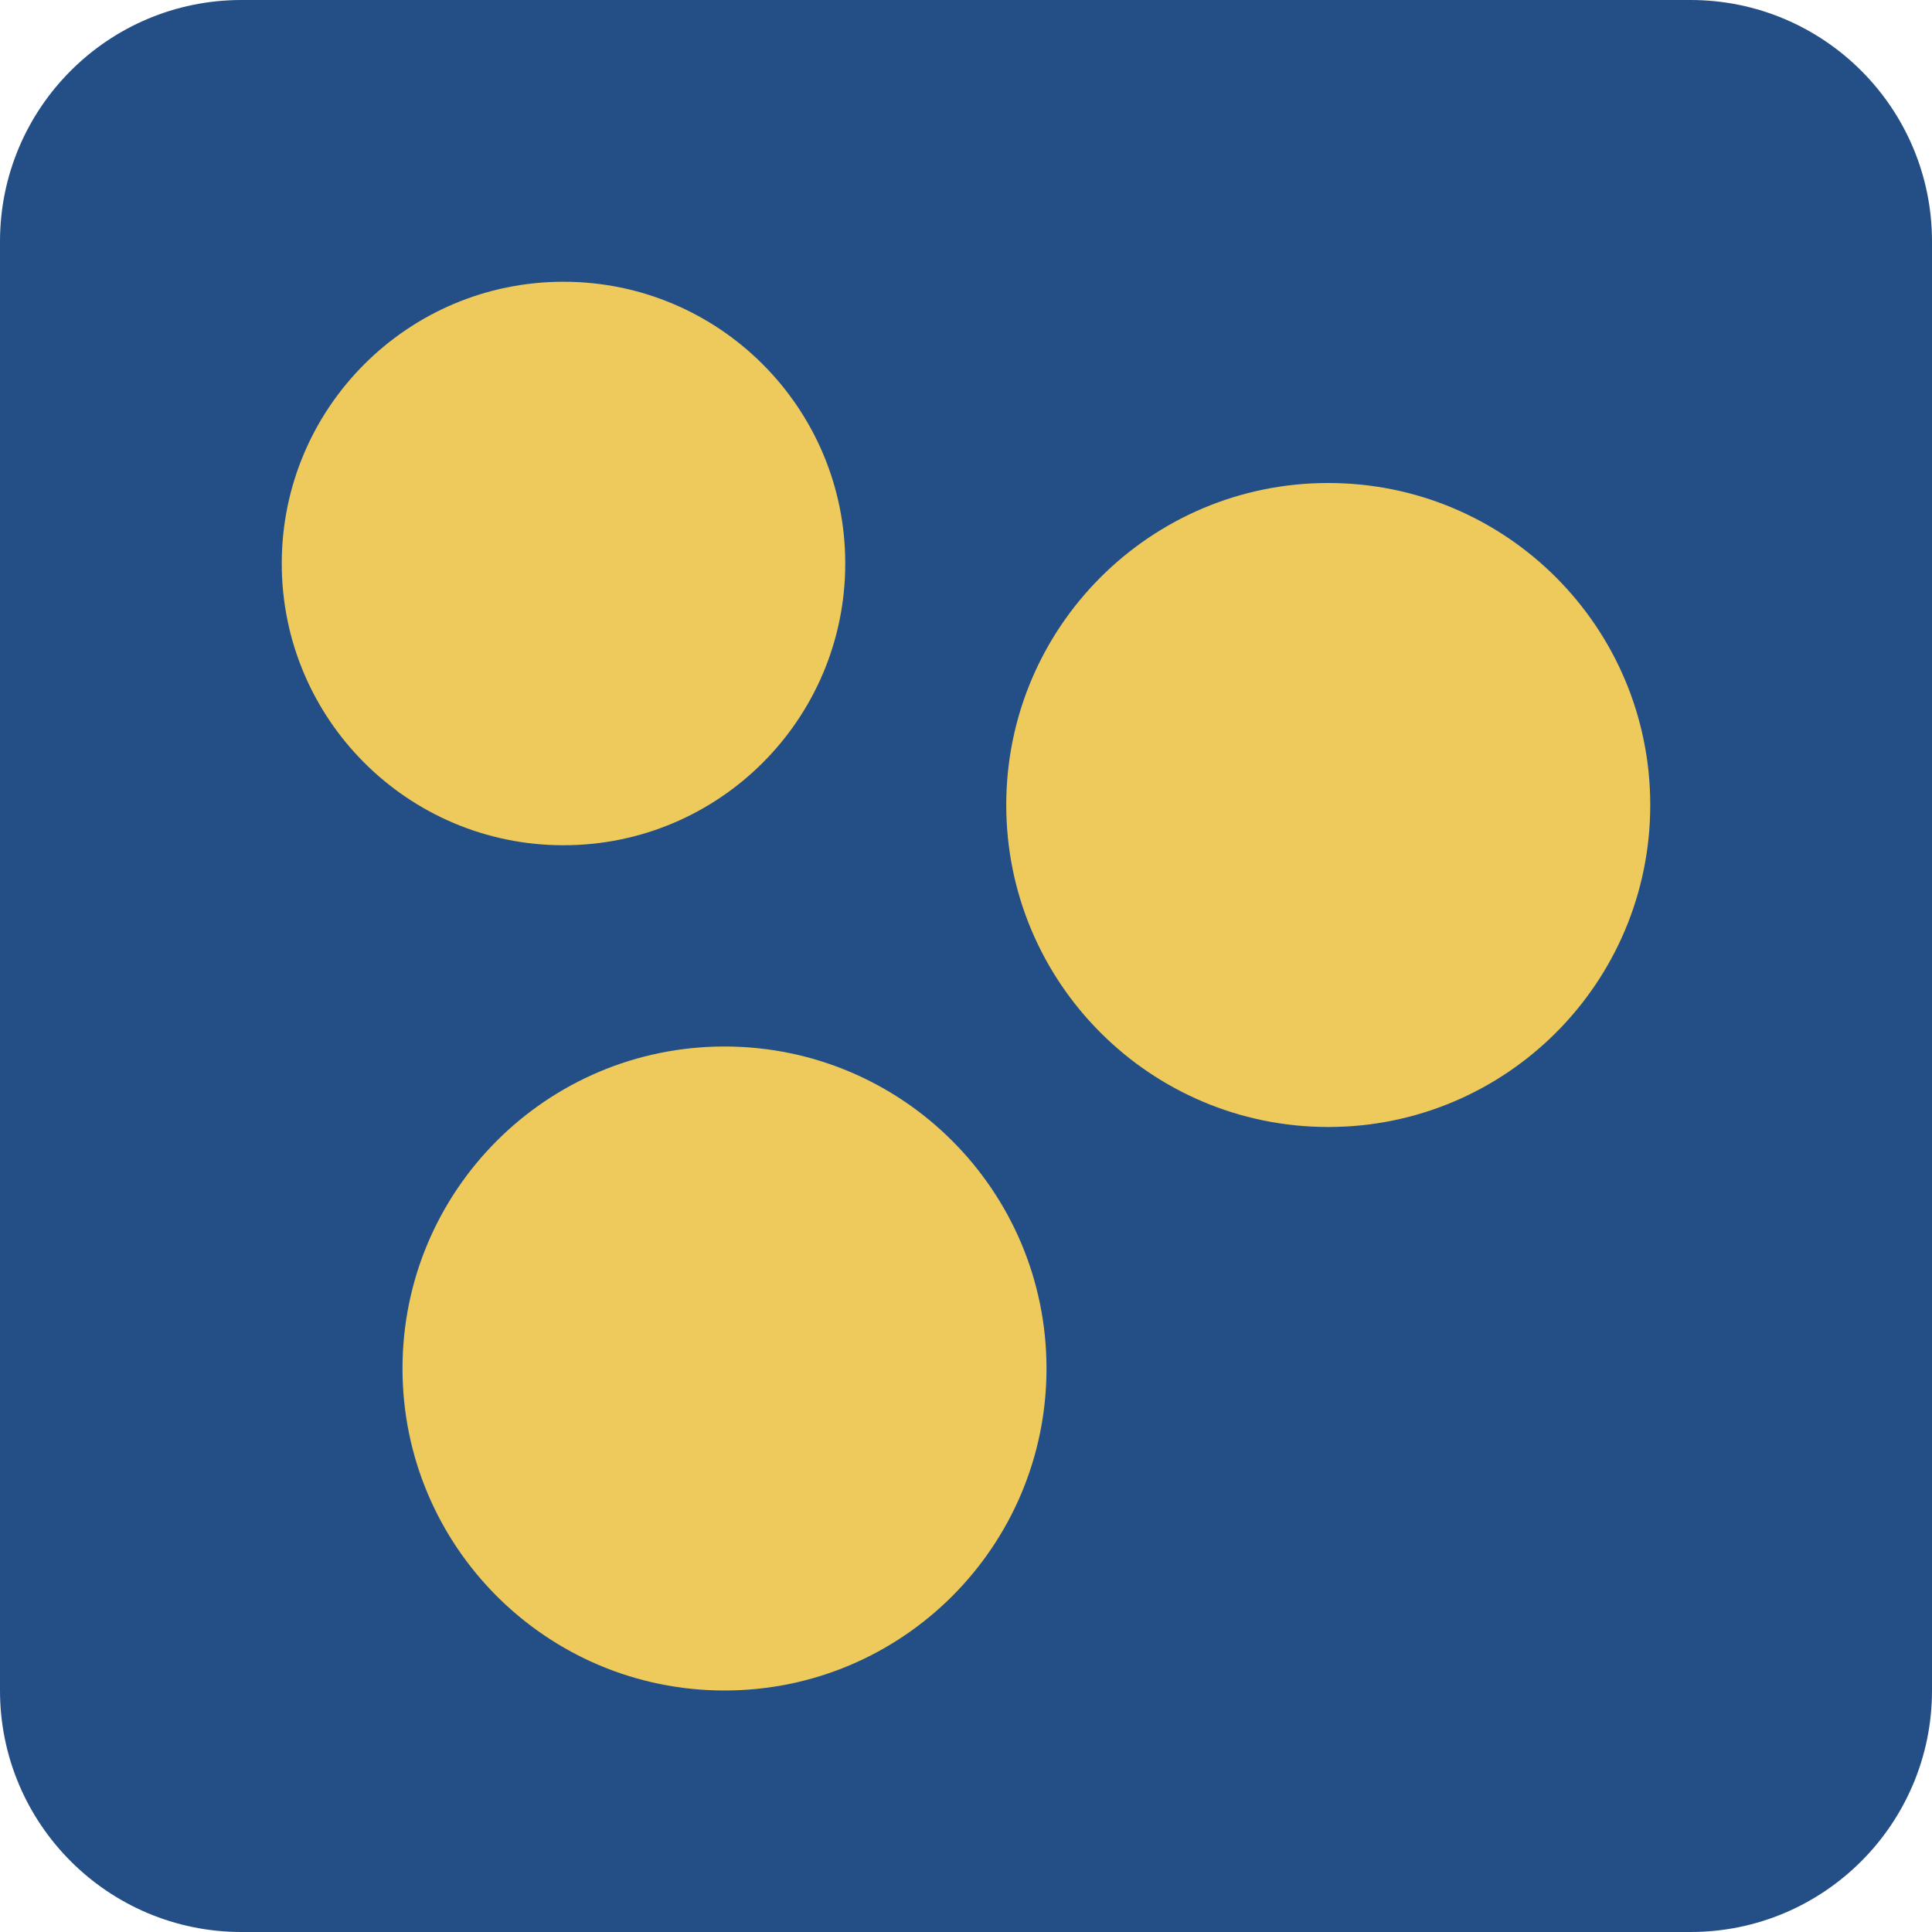
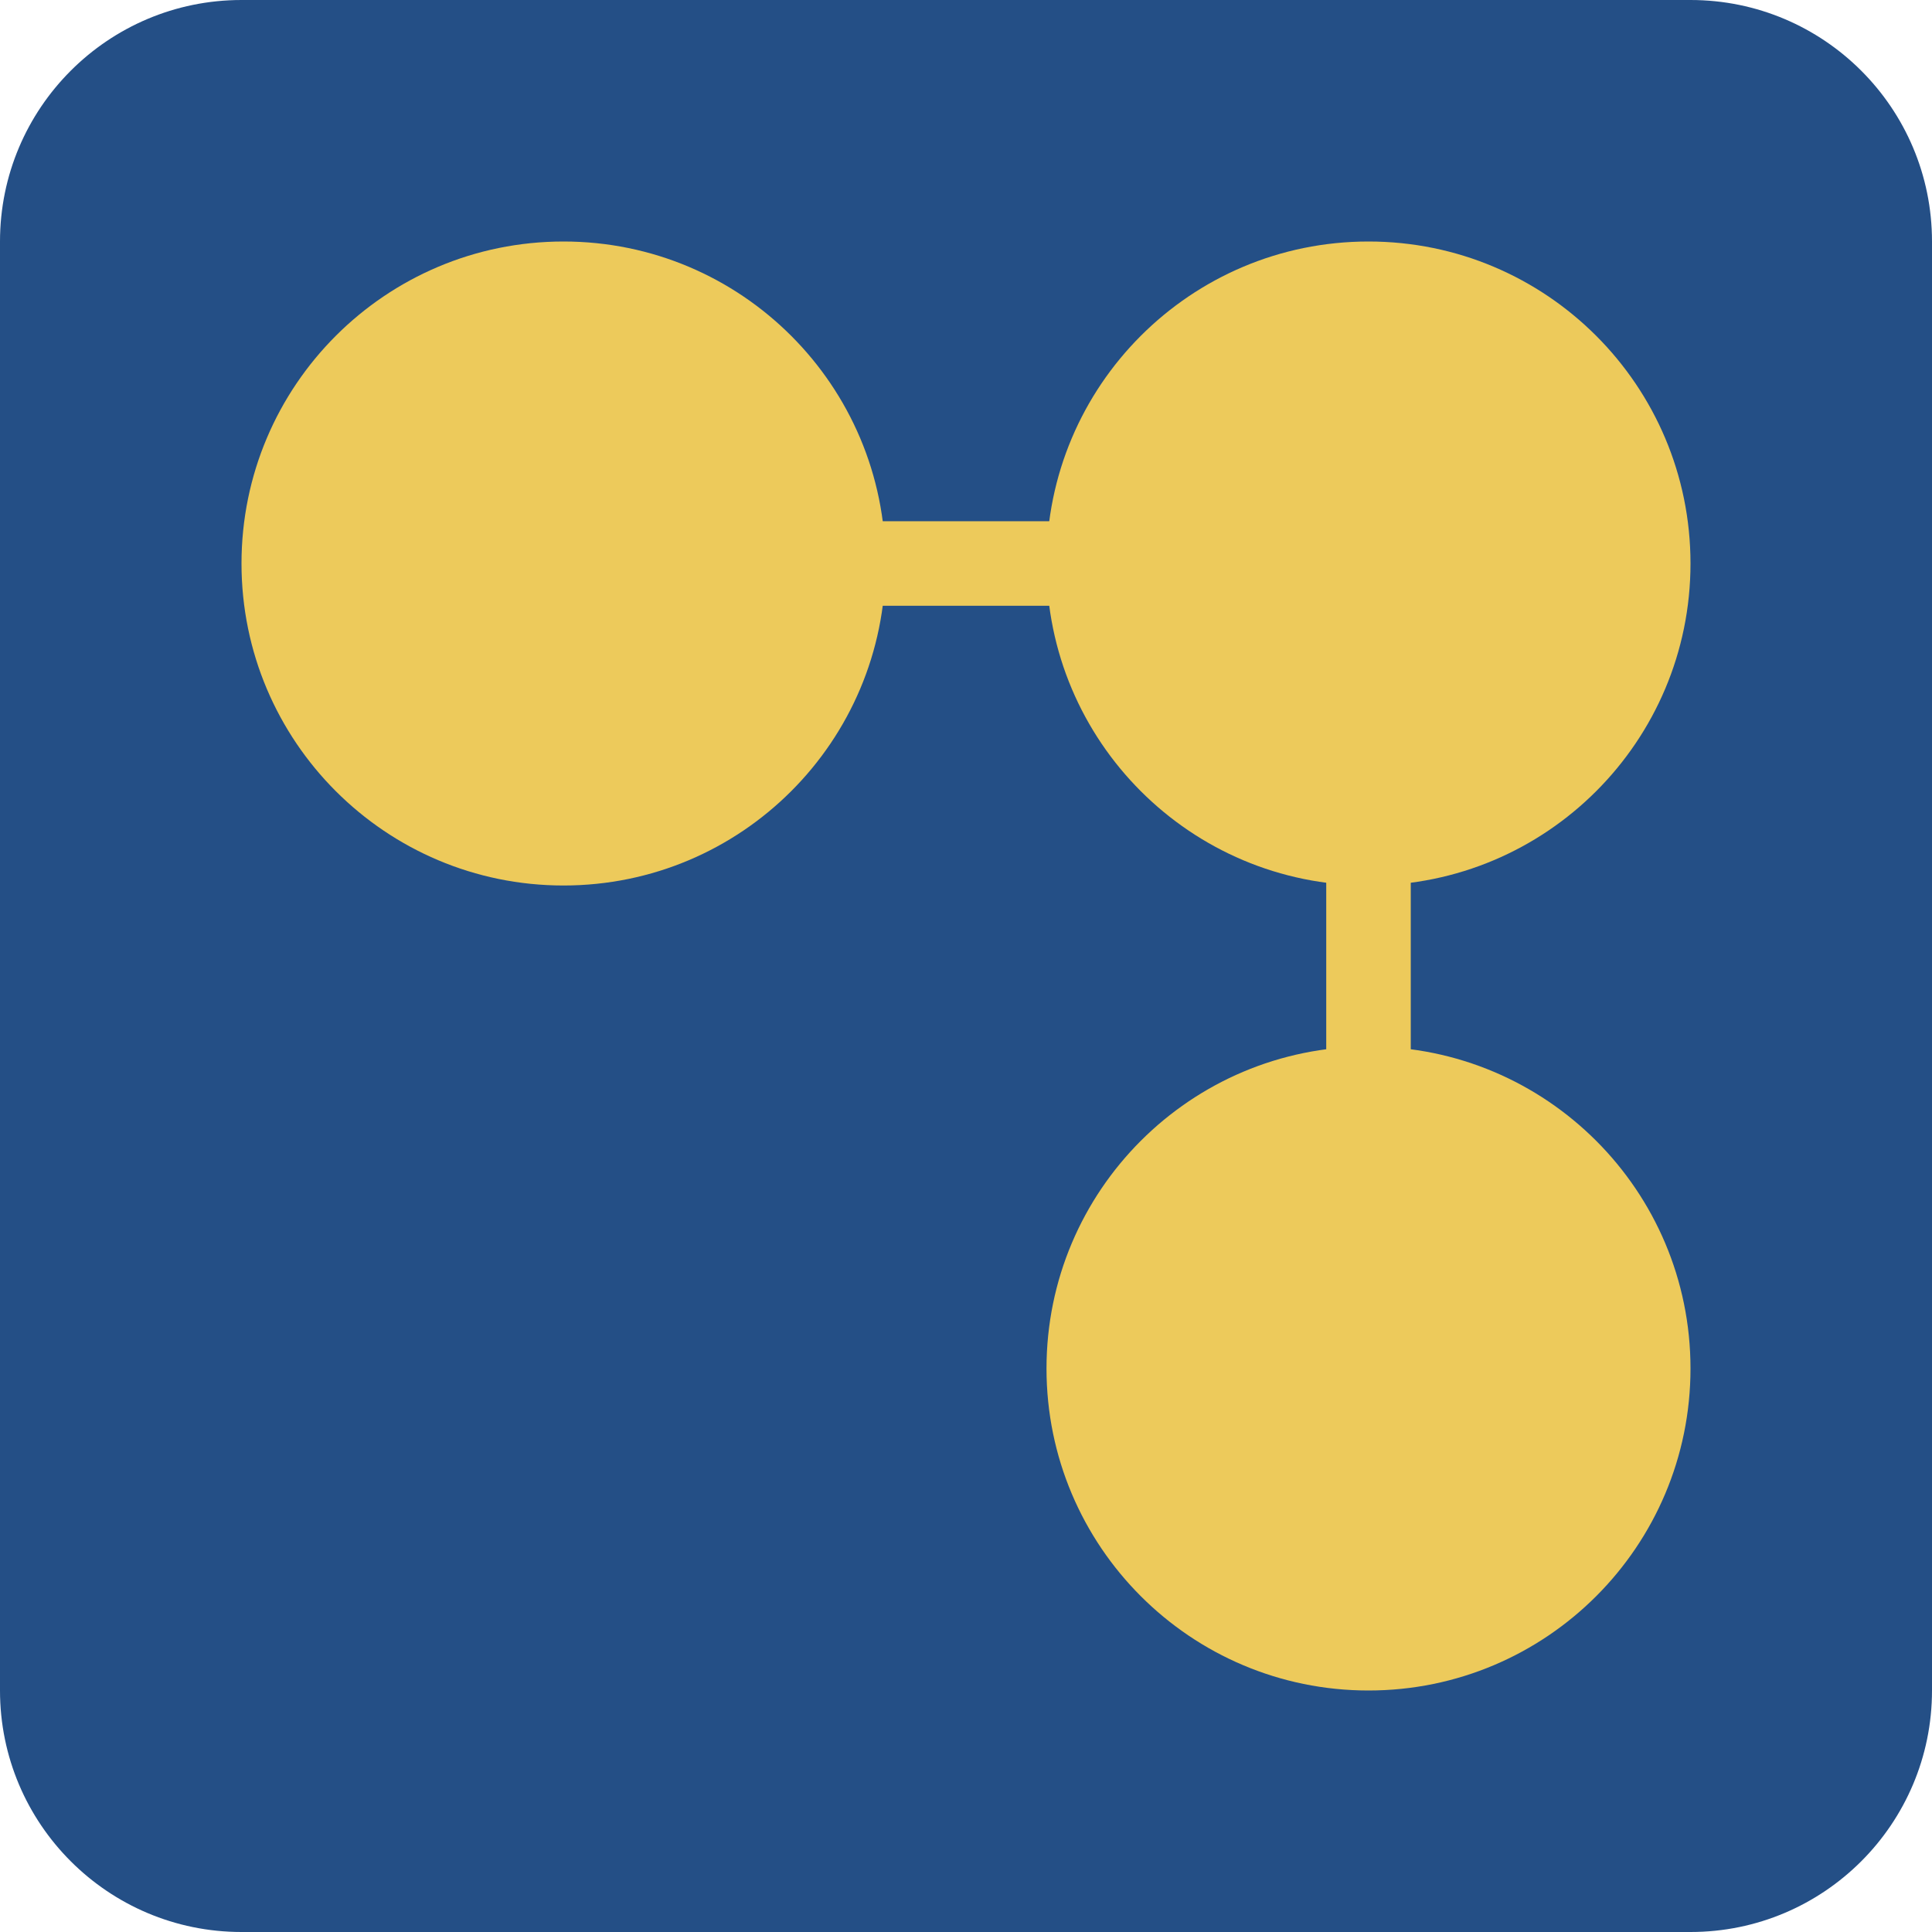
<svg xmlns="http://www.w3.org/2000/svg" viewBox="0 0 48 48">
  <rect width="48" height="48" rx="6" fill="#244f86" />
+   <path d="M 14 14 H 34 V 34" fill="none" stroke="#edca5b" stroke-width="2.1" />
  <g fill="#edca5b">
-     <circle cx="14" cy="14" r="7" />
-     <circle cx="33" cy="20" r="8" />
-     <circle cx="18" cy="34" r="8" />
+     <circle cx="14" cy="14" r="8" />
+     <circle cx="34" cy="14" r="8" />
+     <circle cx="34" cy="34" r="8" />
  </g>
</svg>
